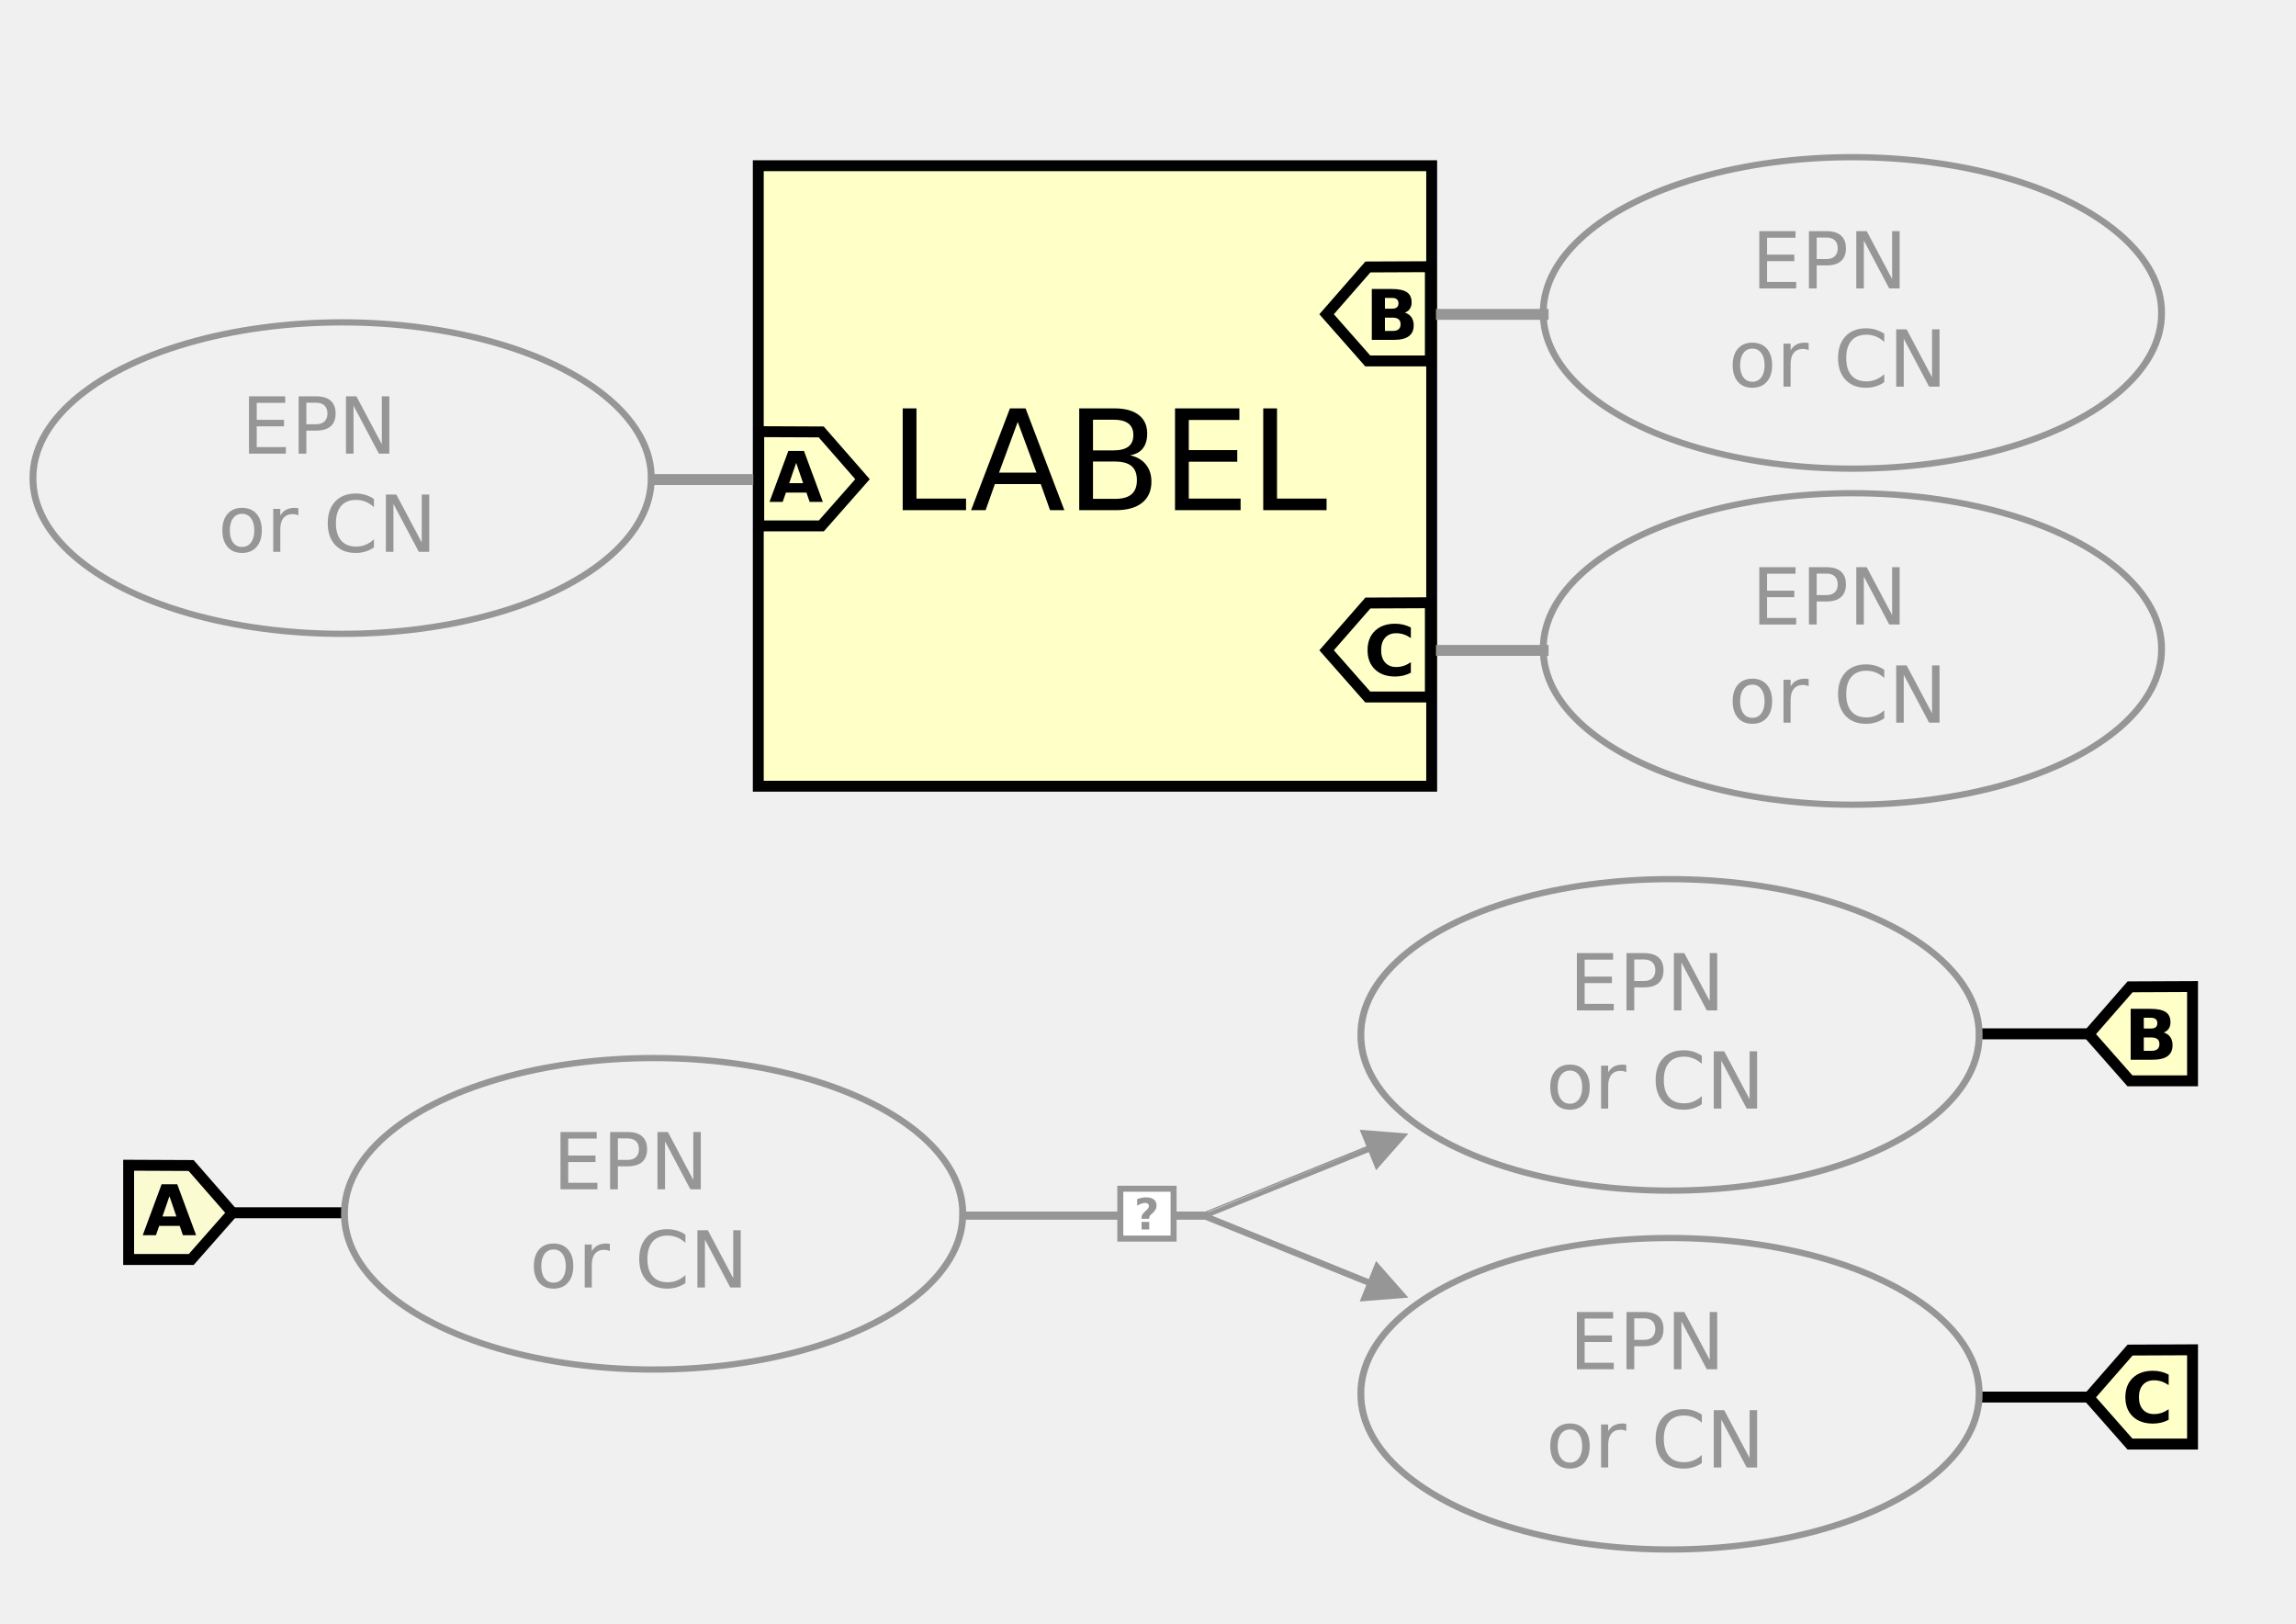
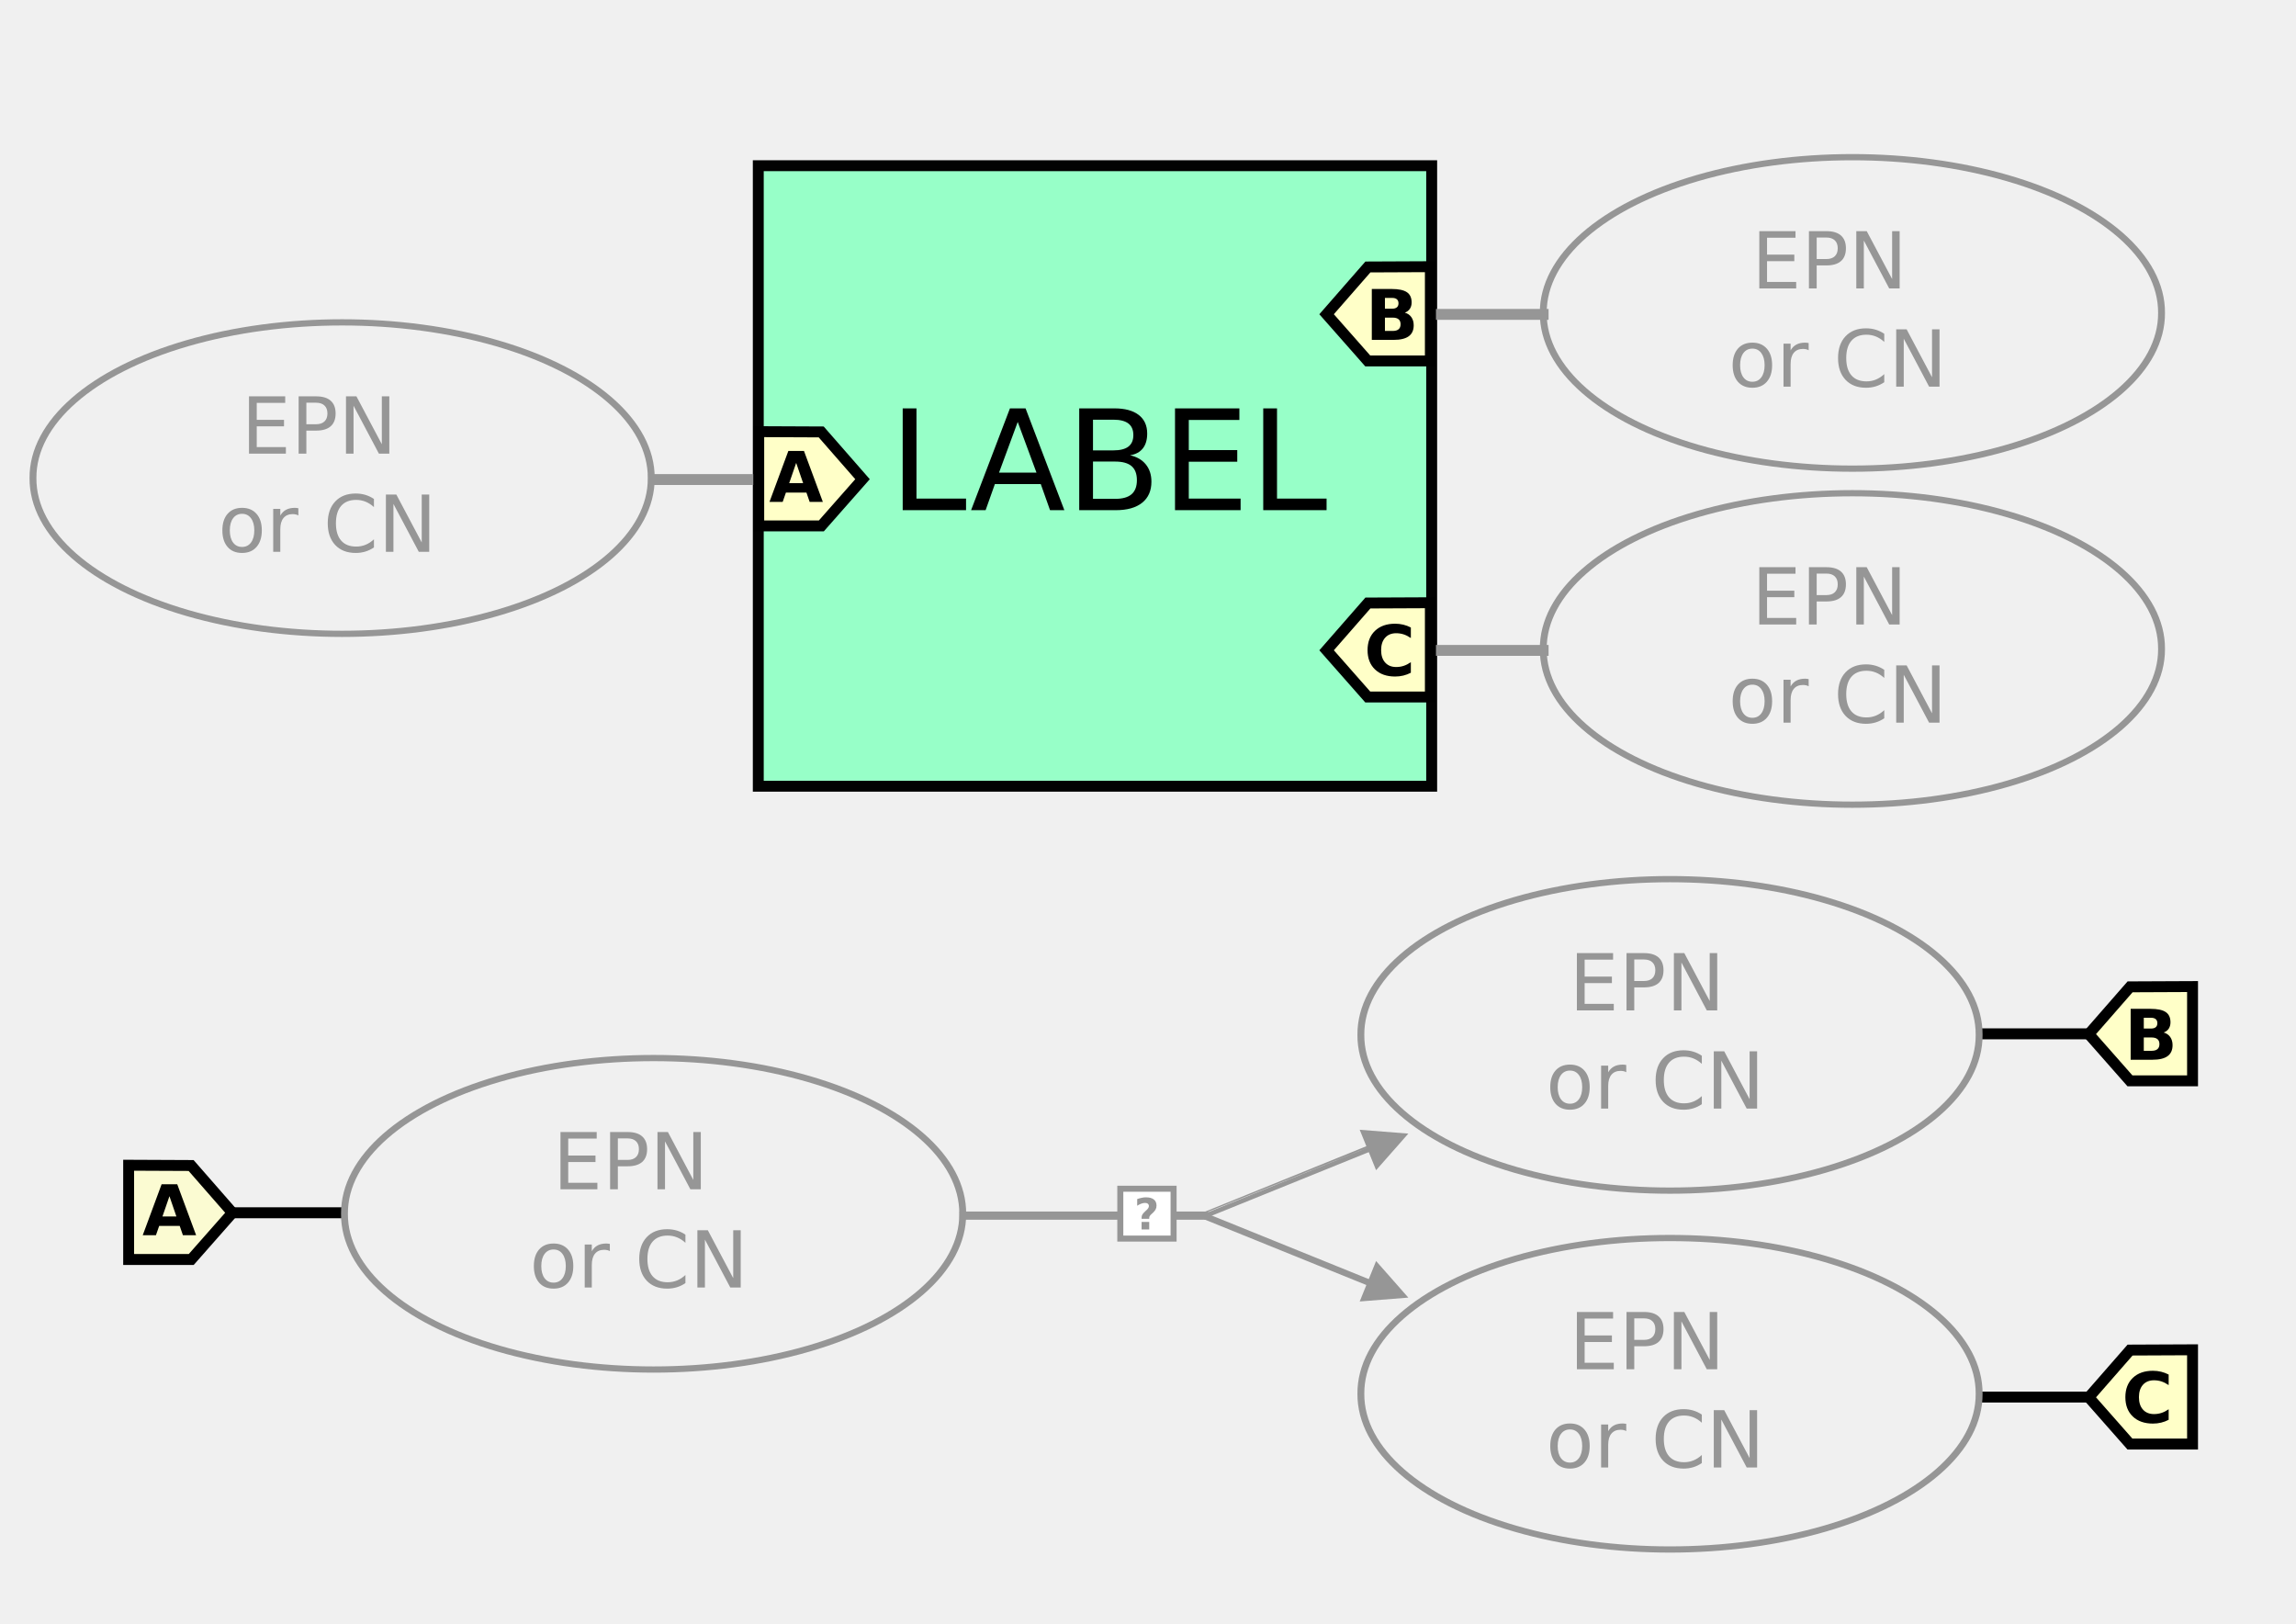
<svg xmlns="http://www.w3.org/2000/svg" width="1052.362" height="744.094" id="svg2" version="1.0">
  <defs id="defs4">
    <marker orient="auto" refY="0.0" refX="0.0" id="Arrow1Mend" style="overflow:visible;">
      <path id="path2972" d="M 0.0,0.0 L 5.0,-5.0 L -12.5,0.0 L 5.0,5.0 L 0.0,0.0 z " style="fill-rule:evenodd;stroke:#000000;stroke-width:1.0pt;marker-start:none;" transform="scale(0.4) rotate(180) translate(10,0)" />
    </marker>
    <marker orient="auto" refY="0.0" refX="0.0" id="Arrow1Lend" style="overflow:visible;">
      <path id="path2978" d="M 0.0,0.0 L 5.0,-5.0 L -12.5,0.0 L 5.0,5.0 L 0.0,0.0 z " style="fill-rule:evenodd;stroke:#000000;stroke-width:1.0pt;marker-start:none;" transform="scale(0.8) rotate(180) translate(12.5,0)" />
    </marker>
  </defs>
  <g id="layer2" style="opacity:1">
    <path id="path3955" d="M 1004.945,618.569 L 976.314,618.697 L 957.378,640.359 L 976.25,661.766 L 1004.945,661.766 L 1004.945,618.569 z" style="fill:#ffffc8;fill-opacity:1;fill-rule:evenodd;stroke:#000000;stroke-width:5;stroke-linecap:butt;stroke-linejoin:miter;stroke-miterlimit:4;stroke-dasharray:none;stroke-opacity:1" />
    <path style="fill:#ffffc8;fill-opacity:1;fill-rule:evenodd;stroke:#000000;stroke-width:5;stroke-linecap:butt;stroke-linejoin:miter;stroke-miterlimit:4;stroke-dasharray:none;stroke-opacity:1" d="M 1004.945,452.112 L 976.314,452.24 L 957.378,473.902 L 976.25,495.309 L 1004.945,495.309 L 1004.945,452.112 z " id="path3959" />
    <text xml:space="preserve" style="font-size:12px;font-style:normal;font-weight:normal;fill:#ffffc8;fill-opacity:1;stroke:none;stroke-width:1px;stroke-linecap:butt;stroke-linejoin:miter;stroke-opacity:1;font-family:Bitstream Vera Sans" x="973.645" y="485.648" id="text4805">
      <tspan id="tspan4807" x="973.645" y="485.648" style="font-size:32px;font-weight:bold;fill:#000000;fill-opacity:1">B</tspan>
    </text>
    <text id="text4809" y="651.934" x="972.559" style="font-size:12px;font-style:normal;font-weight:normal;fill:#ffffc8;fill-opacity:1;stroke:none;stroke-width:1px;stroke-linecap:butt;stroke-linejoin:miter;stroke-opacity:1;font-family:Bitstream Vera Sans" xml:space="preserve">
      <tspan style="font-size:32px;font-weight:bold;fill:#000000;fill-opacity:1" y="651.934" x="972.559" id="tspan4811">C</tspan>
    </text>
-     <rect style="opacity:0.99;fill:#ffffc8;fill-opacity:1;fill-rule:nonzero;stroke:#000000;stroke-width:5;stroke-linecap:round;stroke-miterlimit:4;stroke-dasharray:none;stroke-dashoffset:0;stroke-opacity:1" id="rect3545" width="308.649" height="284.359" x="347.556" y="75.94" rx="0" ry="0" />
+     <rect style="opacity:0.99;fill:#96ffc8;fill-opacity:1;fill-rule:nonzero;stroke:#000000;stroke-width:5;stroke-linecap:round;stroke-miterlimit:4;stroke-dasharray:none;stroke-dashoffset:0;stroke-opacity:1" id="rect3545" width="308.649" height="284.359" x="347.556" y="75.94" rx="0" ry="0" />
    <path style="fill:#ffffc8;fill-opacity:0.75;fill-rule:evenodd;stroke:#000000;stroke-width:5;stroke-linecap:butt;stroke-linejoin:miter;stroke-miterlimit:4;stroke-dasharray:none;stroke-opacity:1" d="M 58.964,533.989 L 87.595,534.117 L 106.531,555.779 L 87.659,577.186 L 58.964,577.186 L 58.964,533.989 z " id="path3965" />
    <path style="fill:none;fill-opacity:0.75;fill-rule:evenodd;stroke:#000000;stroke-width:5;stroke-linecap:butt;stroke-linejoin:miter;stroke-miterlimit:4;stroke-dasharray:none;stroke-opacity:1" d="M 158.773,555.772 C 107.154,555.772 107.154,555.772 107.154,555.772" id="path4145" />
    <path style="fill:none;fill-opacity:0.75;fill-rule:evenodd;stroke:#000000;stroke-width:5;stroke-linecap:butt;stroke-linejoin:miter;stroke-miterlimit:4;stroke-dasharray:none;stroke-opacity:1" d="M 959.773,473.772 C 908.154,473.772 908.154,473.772 908.154,473.772" id="path4177" />
    <path id="path4179" d="M 959.773,640.229 C 908.154,640.229 908.154,640.229 908.154,640.229" style="fill:none;fill-opacity:0.75;fill-rule:evenodd;stroke:#000000;stroke-width:5;stroke-linecap:butt;stroke-linejoin:miter;stroke-miterlimit:4;stroke-dasharray:none;stroke-opacity:1" />
    <text xml:space="preserve" style="font-size:12px;font-style:normal;font-weight:normal;fill:#000000;fill-opacity:1;stroke:none;stroke-width:1px;stroke-linecap:butt;stroke-linejoin:miter;stroke-opacity:1;font-family:Bitstream Vera Sans" x="159.642" y="207.879" id="text3753">
      <tspan x="159.642" y="207.879" style="font-size:36px;font-weight:normal;text-align:center;text-anchor:middle;fill:#969696;fill-opacity:1" id="tspan3755">EPN</tspan>
      <tspan id="tspan3757" x="159.642" y="252.879" style="font-size:36px;font-weight:normal;text-align:center;text-anchor:middle;fill:#969696;fill-opacity:1">or CN</tspan>
    </text>
    <path style="fill:none;fill-opacity:1;fill-rule:nonzero;stroke:#969696;stroke-width:1.922;stroke-miterlimit:4;stroke-dasharray:none;stroke-opacity:1" id="path3759" d="M 257.143 290.523 A 86.429 47.857 0 1 1  84.286,290.523 A 86.429 47.857 0 1 1  257.143 290.523 z" transform="matrix(-1.639382,0,0,1.486296,436.6702,-212.7024)" />
    <path id="path3799" d="M 348.742,219.772 C 297.123,219.772 297.123,219.772 297.123,219.772" style="fill:none;fill-opacity:0.75;fill-rule:evenodd;stroke:#969696;stroke-width:5;stroke-linecap:butt;stroke-linejoin:miter;stroke-miterlimit:4;stroke-dasharray:none;stroke-opacity:1" />
    <text id="text4801" y="566.045" x="65.273" style="font-size:12px;font-style:normal;font-weight:normal;fill:#000000;fill-opacity:1;stroke:none;stroke-width:1px;stroke-linecap:butt;stroke-linejoin:miter;stroke-opacity:1;font-family:Bitstream Vera Sans" xml:space="preserve">
      <tspan style="font-size:32px;font-weight:bold" y="566.045" x="65.273" id="tspan4803">A</tspan>
    </text>
    <text id="text4846" y="233.8" x="517.457" style="font-size:12px;font-style:normal;font-weight:normal;fill:#000000;fill-opacity:1;stroke:none;stroke-width:1px;stroke-linecap:butt;stroke-linejoin:miter;stroke-opacity:1;font-family:Bitstream Vera Sans" xml:space="preserve">
      <tspan style="font-size:64px;font-weight:normal;text-align:center;text-anchor:middle" y="233.8" x="517.457" id="tspan4850">LABEL</tspan>
    </text>
-     <path id="path2236" d="M 347.765,197.813 L 376.395,197.941 L 395.332,219.603 L 376.46,241.01 L 347.765,241.01 L 347.765,197.813 z " style="fill:none;fill-opacity:0.75;fill-rule:evenodd;stroke:#000000;stroke-width:5;stroke-linecap:butt;stroke-linejoin:miter;stroke-miterlimit:4;stroke-dasharray:none;stroke-opacity:1" />
+     <path id="path2236" d="M 347.765,197.813 L 376.395,197.941 L 395.332,219.603 L 376.46,241.01 L 347.765,241.01 L 347.765,197.813 z " style="fill:#ffffc8;fill-opacity:1;fill-rule:evenodd;stroke:#000000;stroke-width:5;stroke-linecap:butt;stroke-linejoin:miter;stroke-miterlimit:4;stroke-dasharray:none;stroke-opacity:1" />
    <text xml:space="preserve" style="font-size:12px;font-style:normal;font-weight:normal;fill:#000000;fill-opacity:1;stroke:none;stroke-width:1px;stroke-linecap:butt;stroke-linejoin:miter;stroke-opacity:1;font-family:Bitstream Vera Sans" x="352.534" y="229.995" id="text2238">
      <tspan id="tspan2240" x="352.534" y="229.995" style="font-size:32px;font-weight:bold">A</tspan>
    </text>
-     <path style="fill:none;fill-opacity:0.75;fill-rule:evenodd;stroke:#000000;stroke-width:5;stroke-linecap:butt;stroke-linejoin:miter;stroke-miterlimit:4;stroke-dasharray:none;stroke-opacity:1" d="M 655.604,276.216 L 626.973,276.343 L 608.036,298.005 L 626.908,319.413 L 655.604,319.413 L 655.604,276.216 z " id="path2242" />
-     <path id="path2244" d="M 655.604,122.216 L 626.973,122.343 L 608.036,144.005 L 626.908,165.413 L 655.604,165.413 L 655.604,122.216 z " style="fill:none;fill-opacity:0.75;fill-rule:evenodd;stroke:#000000;stroke-width:5;stroke-linecap:butt;stroke-linejoin:miter;stroke-miterlimit:4;stroke-dasharray:none;stroke-opacity:1" />
+     <path style="fill:#ffffc8;fill-opacity:1;fill-rule:evenodd;stroke:#000000;stroke-width:5;stroke-linecap:butt;stroke-linejoin:miter;stroke-miterlimit:4;stroke-dasharray:none;stroke-opacity:1" d="M 655.604,276.216 L 626.973,276.343 L 608.036,298.005 L 626.908,319.413 L 655.604,319.413 L 655.604,276.216 z " id="path2242" />
+     <path id="path2244" d="M 655.604,122.216 L 626.973,122.343 L 608.036,144.005 L 626.908,165.413 L 655.604,165.413 L 655.604,122.216 z " style="fill:#ffffc8;fill-opacity:1;fill-rule:evenodd;stroke:#000000;stroke-width:5;stroke-linecap:butt;stroke-linejoin:miter;stroke-miterlimit:4;stroke-dasharray:none;stroke-opacity:1" />
    <text id="text2246" y="155.756" x="625.825" style="font-size:12px;font-style:normal;font-weight:normal;fill:#000000;fill-opacity:1;stroke:none;stroke-width:1px;stroke-linecap:butt;stroke-linejoin:miter;stroke-opacity:1;font-family:Bitstream Vera Sans" xml:space="preserve">
      <tspan style="font-size:32px;font-weight:bold" y="155.756" x="625.825" id="tspan2248">B</tspan>
    </text>
    <text xml:space="preserve" style="font-size:12px;font-style:normal;font-weight:normal;fill:#000000;fill-opacity:1;stroke:none;stroke-width:1px;stroke-linecap:butt;stroke-linejoin:miter;stroke-opacity:1;font-family:Bitstream Vera Sans" x="625.217" y="309.58" id="text2250">
      <tspan id="tspan2252" x="625.217" y="309.58" style="font-size:32px;font-weight:bold">C</tspan>
    </text>
    <path style="opacity:1;fill:none;fill-opacity:0.75;fill-rule:evenodd;stroke:#969696;stroke-width:3.75;stroke-linecap:butt;stroke-linejoin:miter;stroke-miterlimit:4;stroke-dasharray:none;stroke-dashoffset:0;stroke-opacity:1" d="M 439.789,557.083 L 553.8,557.083" id="path2839" />
    <rect y="544.762" x="513.489" height="22.844" width="24.42" id="rect2829" style="opacity:1;fill:#ffffff;fill-opacity:1;fill-rule:nonzero;stroke:#969696;stroke-width:2.757;stroke-miterlimit:4;stroke-dasharray:none;stroke-dashoffset:0;stroke-opacity:1" />
    <text xml:space="preserve" style="font-size:6.617px;font-style:normal;font-weight:normal;opacity:1;fill:#000000;fill-opacity:1;stroke:none;stroke-width:1px;stroke-linecap:butt;stroke-linejoin:miter;stroke-opacity:1;font-family:Bitstream Vera Sans" x="519.869" y="563.432" id="text3282">
      <tspan id="tspan3284" x="519.869" y="563.432" style="font-size:19.851px;font-weight:bold;stroke:none;stroke-opacity:1;fill:#969696;fill-opacity:1">?</tspan>
    </text>
    <text xml:space="preserve" style="font-size:12px;font-style:normal;font-weight:normal;opacity:1;fill:#000000;fill-opacity:1;stroke:none;stroke-width:1px;stroke-linecap:butt;stroke-linejoin:miter;stroke-opacity:1;font-family:Bitstream Vera Sans" x="851.884" y="132.176" id="text5191">
      <tspan x="851.884" y="132.176" style="font-size:36px;font-weight:normal;text-align:center;text-anchor:middle;fill:#969696;fill-opacity:1" id="tspan5193">EPN</tspan>
      <tspan id="tspan5195" x="851.884" y="177.176" style="font-size:36px;font-weight:normal;text-align:center;text-anchor:middle;fill:#969696;fill-opacity:1">or CN</tspan>
    </text>
    <path style="opacity:1;fill:none;fill-opacity:1;fill-rule:nonzero;stroke:#969696;stroke-width:1.922;stroke-miterlimit:4;stroke-dasharray:none;stroke-opacity:1" id="path5197" d="M 257.143 290.523 A 86.429 47.857 0 1 1  84.286,290.523 A 86.429 47.857 0 1 1  257.143 290.523 z" transform="matrix(-1.639382,0,0,1.486296,1128.912,-288.4051)" />
    <path id="path5199" d="M 709.782,144.069 C 658.163,144.069 658.163,144.069 658.163,144.069" style="opacity:1;fill:none;fill-opacity:0.75;fill-rule:evenodd;stroke:#969696;stroke-width:5;stroke-linecap:butt;stroke-linejoin:miter;stroke-miterlimit:4;stroke-dasharray:none;stroke-opacity:1" />
    <text id="text5211" y="286.176" x="851.884" style="font-size:12px;font-style:normal;font-weight:normal;opacity:1;fill:#000000;fill-opacity:1;stroke:none;stroke-width:1px;stroke-linecap:butt;stroke-linejoin:miter;stroke-opacity:1;font-family:Bitstream Vera Sans" xml:space="preserve">
      <tspan id="tspan5213" style="font-size:36px;font-weight:normal;text-align:center;text-anchor:middle;fill:#969696;fill-opacity:1" y="286.176" x="851.884">EPN</tspan>
      <tspan style="font-size:36px;font-weight:normal;text-align:center;text-anchor:middle;fill:#969696;fill-opacity:1" y="331.176" x="851.884" id="tspan5215">or CN</tspan>
    </text>
    <path transform="matrix(-1.639382,0,0,1.486296,1128.912,-134.4051)" d="M 257.143 290.523 A 86.429 47.857 0 1 1  84.286,290.523 A 86.429 47.857 0 1 1  257.143 290.523 z" id="path5217" style="opacity:1;fill:none;fill-opacity:1;fill-rule:nonzero;stroke:#969696;stroke-width:1.922;stroke-miterlimit:4;stroke-dasharray:none;stroke-opacity:1" />
    <path style="opacity:1;fill:none;fill-opacity:0.75;fill-rule:evenodd;stroke:#969696;stroke-width:5;stroke-linecap:butt;stroke-linejoin:miter;stroke-miterlimit:4;stroke-dasharray:none;stroke-opacity:1" d="M 709.782,298.069 C 658.163,298.069 658.163,298.069 658.163,298.069" id="path5219" />
    <text id="text5221" y="545.024" x="302.411" style="font-size:12px;font-style:normal;font-weight:normal;fill:#000000;fill-opacity:1;stroke:none;stroke-width:1px;stroke-linecap:butt;stroke-linejoin:miter;stroke-opacity:1;font-family:Bitstream Vera Sans" xml:space="preserve">
      <tspan id="tspan5223" style="font-size:36px;font-weight:normal;text-align:center;text-anchor:middle;fill:#969696;fill-opacity:1" y="545.024" x="302.411">EPN</tspan>
      <tspan style="font-size:36px;font-weight:normal;text-align:center;text-anchor:middle;fill:#969696;fill-opacity:1" y="590.024" x="302.411" id="tspan5225">or CN</tspan>
    </text>
    <path transform="matrix(-1.639382,0,0,1.486296,579.4391,124.4422)" d="M 257.143 290.523 A 86.429 47.857 0 1 1  84.286,290.523 A 86.429 47.857 0 1 1  257.143 290.523 z" id="path5227" style="fill:none;fill-opacity:1;fill-rule:nonzero;stroke:#969696;stroke-width:1.922;stroke-miterlimit:4;stroke-dasharray:none;stroke-opacity:1" />
    <text xml:space="preserve" style="font-size:12px;font-style:normal;font-weight:normal;fill:#000000;fill-opacity:1;stroke:none;stroke-width:1px;stroke-linecap:butt;stroke-linejoin:miter;stroke-opacity:1;font-family:Bitstream Vera Sans" x="768.275" y="463.035" id="text5229">
      <tspan x="768.275" y="463.035" style="font-size:36px;font-weight:normal;text-align:center;text-anchor:middle;fill:#969696;fill-opacity:1" id="tspan5231">EPN</tspan>
      <tspan id="tspan5233" x="768.275" y="508.035" style="font-size:36px;font-weight:normal;text-align:center;text-anchor:middle;fill:#969696;fill-opacity:1">or CN</tspan>
    </text>
    <path style="fill:none;fill-opacity:1;fill-rule:nonzero;stroke:#969696;stroke-width:1.922;stroke-miterlimit:4;stroke-dasharray:none;stroke-opacity:1" id="path5235" d="M 257.143 290.523 A 86.429 47.857 0 1 1  84.286,290.523 A 86.429 47.857 0 1 1  257.143 290.523 z" transform="matrix(-1.639382,0,0,1.486296,1045.303,42.45375)" />
    <text id="text5237" y="627.492" x="768.275" style="font-size:12px;font-style:normal;font-weight:normal;fill:#000000;fill-opacity:1;stroke:none;stroke-width:1px;stroke-linecap:butt;stroke-linejoin:miter;stroke-opacity:1;font-family:Bitstream Vera Sans" xml:space="preserve">
      <tspan id="tspan5239" style="font-size:36px;font-weight:normal;text-align:center;text-anchor:middle;fill:#969696;fill-opacity:1" y="627.492" x="768.275">EPN</tspan>
      <tspan style="font-size:36px;font-weight:normal;text-align:center;text-anchor:middle;fill:#969696;fill-opacity:1" y="672.492" x="768.275" id="tspan5241">or CN</tspan>
    </text>
    <path transform="matrix(-1.639382,0,0,1.486296,1045.303,206.9108)" d="M 257.143,290.523 A 86.429,47.857 0 1 1 84.286,290.523 A 86.429,47.857 0 1 1 257.143,290.523 z" id="path5243" style="fill:none;fill-opacity:1;fill-rule:nonzero;stroke:#969696;stroke-width:1.922;stroke-miterlimit:4;stroke-dasharray:none;stroke-opacity:1" />
    <g id="g3248">
      <g id="g3252" transform="matrix(0.3753382,0.9268879,-0.9268879,0.3753382,892.2913,-200.791)">
        <path id="path3226" d="M 575,599.094 C 574.979,599.081 575,504.094 575,504.094" style="fill:none;fill-opacity:0.75;fill-rule:evenodd;stroke:#969696;stroke-width:3.75;stroke-linecap:butt;stroke-linejoin:miter;stroke-miterlimit:4;stroke-dasharray:none;stroke-opacity:1" />
        <path style="fill:#969696;fill-opacity:1;fill-rule:evenodd;stroke:none;stroke-width:1px;stroke-linecap:butt;stroke-linejoin:miter;stroke-opacity:1" d="M 575,499.094 L 585,519.094 L 565,519.094 L 575,499.094 z" id="path3238" />
      </g>
      <g transform="matrix(0.3753382,-0.9268879,-0.9268879,-0.3753382,892.2913,1314.95)" id="g3256">
        <path style="fill:none;fill-opacity:0.75;fill-rule:evenodd;stroke:#969696;stroke-width:3.75;stroke-linecap:butt;stroke-linejoin:miter;stroke-miterlimit:4;stroke-dasharray:none;stroke-opacity:1" d="M 575,599.094 C 574.979,599.081 575,504.094 575,504.094" id="path3258" />
        <path id="path3260" d="M 575,499.094 L 585,519.094 L 565,519.094 L 575,499.094 z" style="fill:#969696;fill-opacity:1;fill-rule:evenodd;stroke:none;stroke-width:1px;stroke-linecap:butt;stroke-linejoin:miter;stroke-opacity:1" />
      </g>
    </g>
  </g>
</svg>
